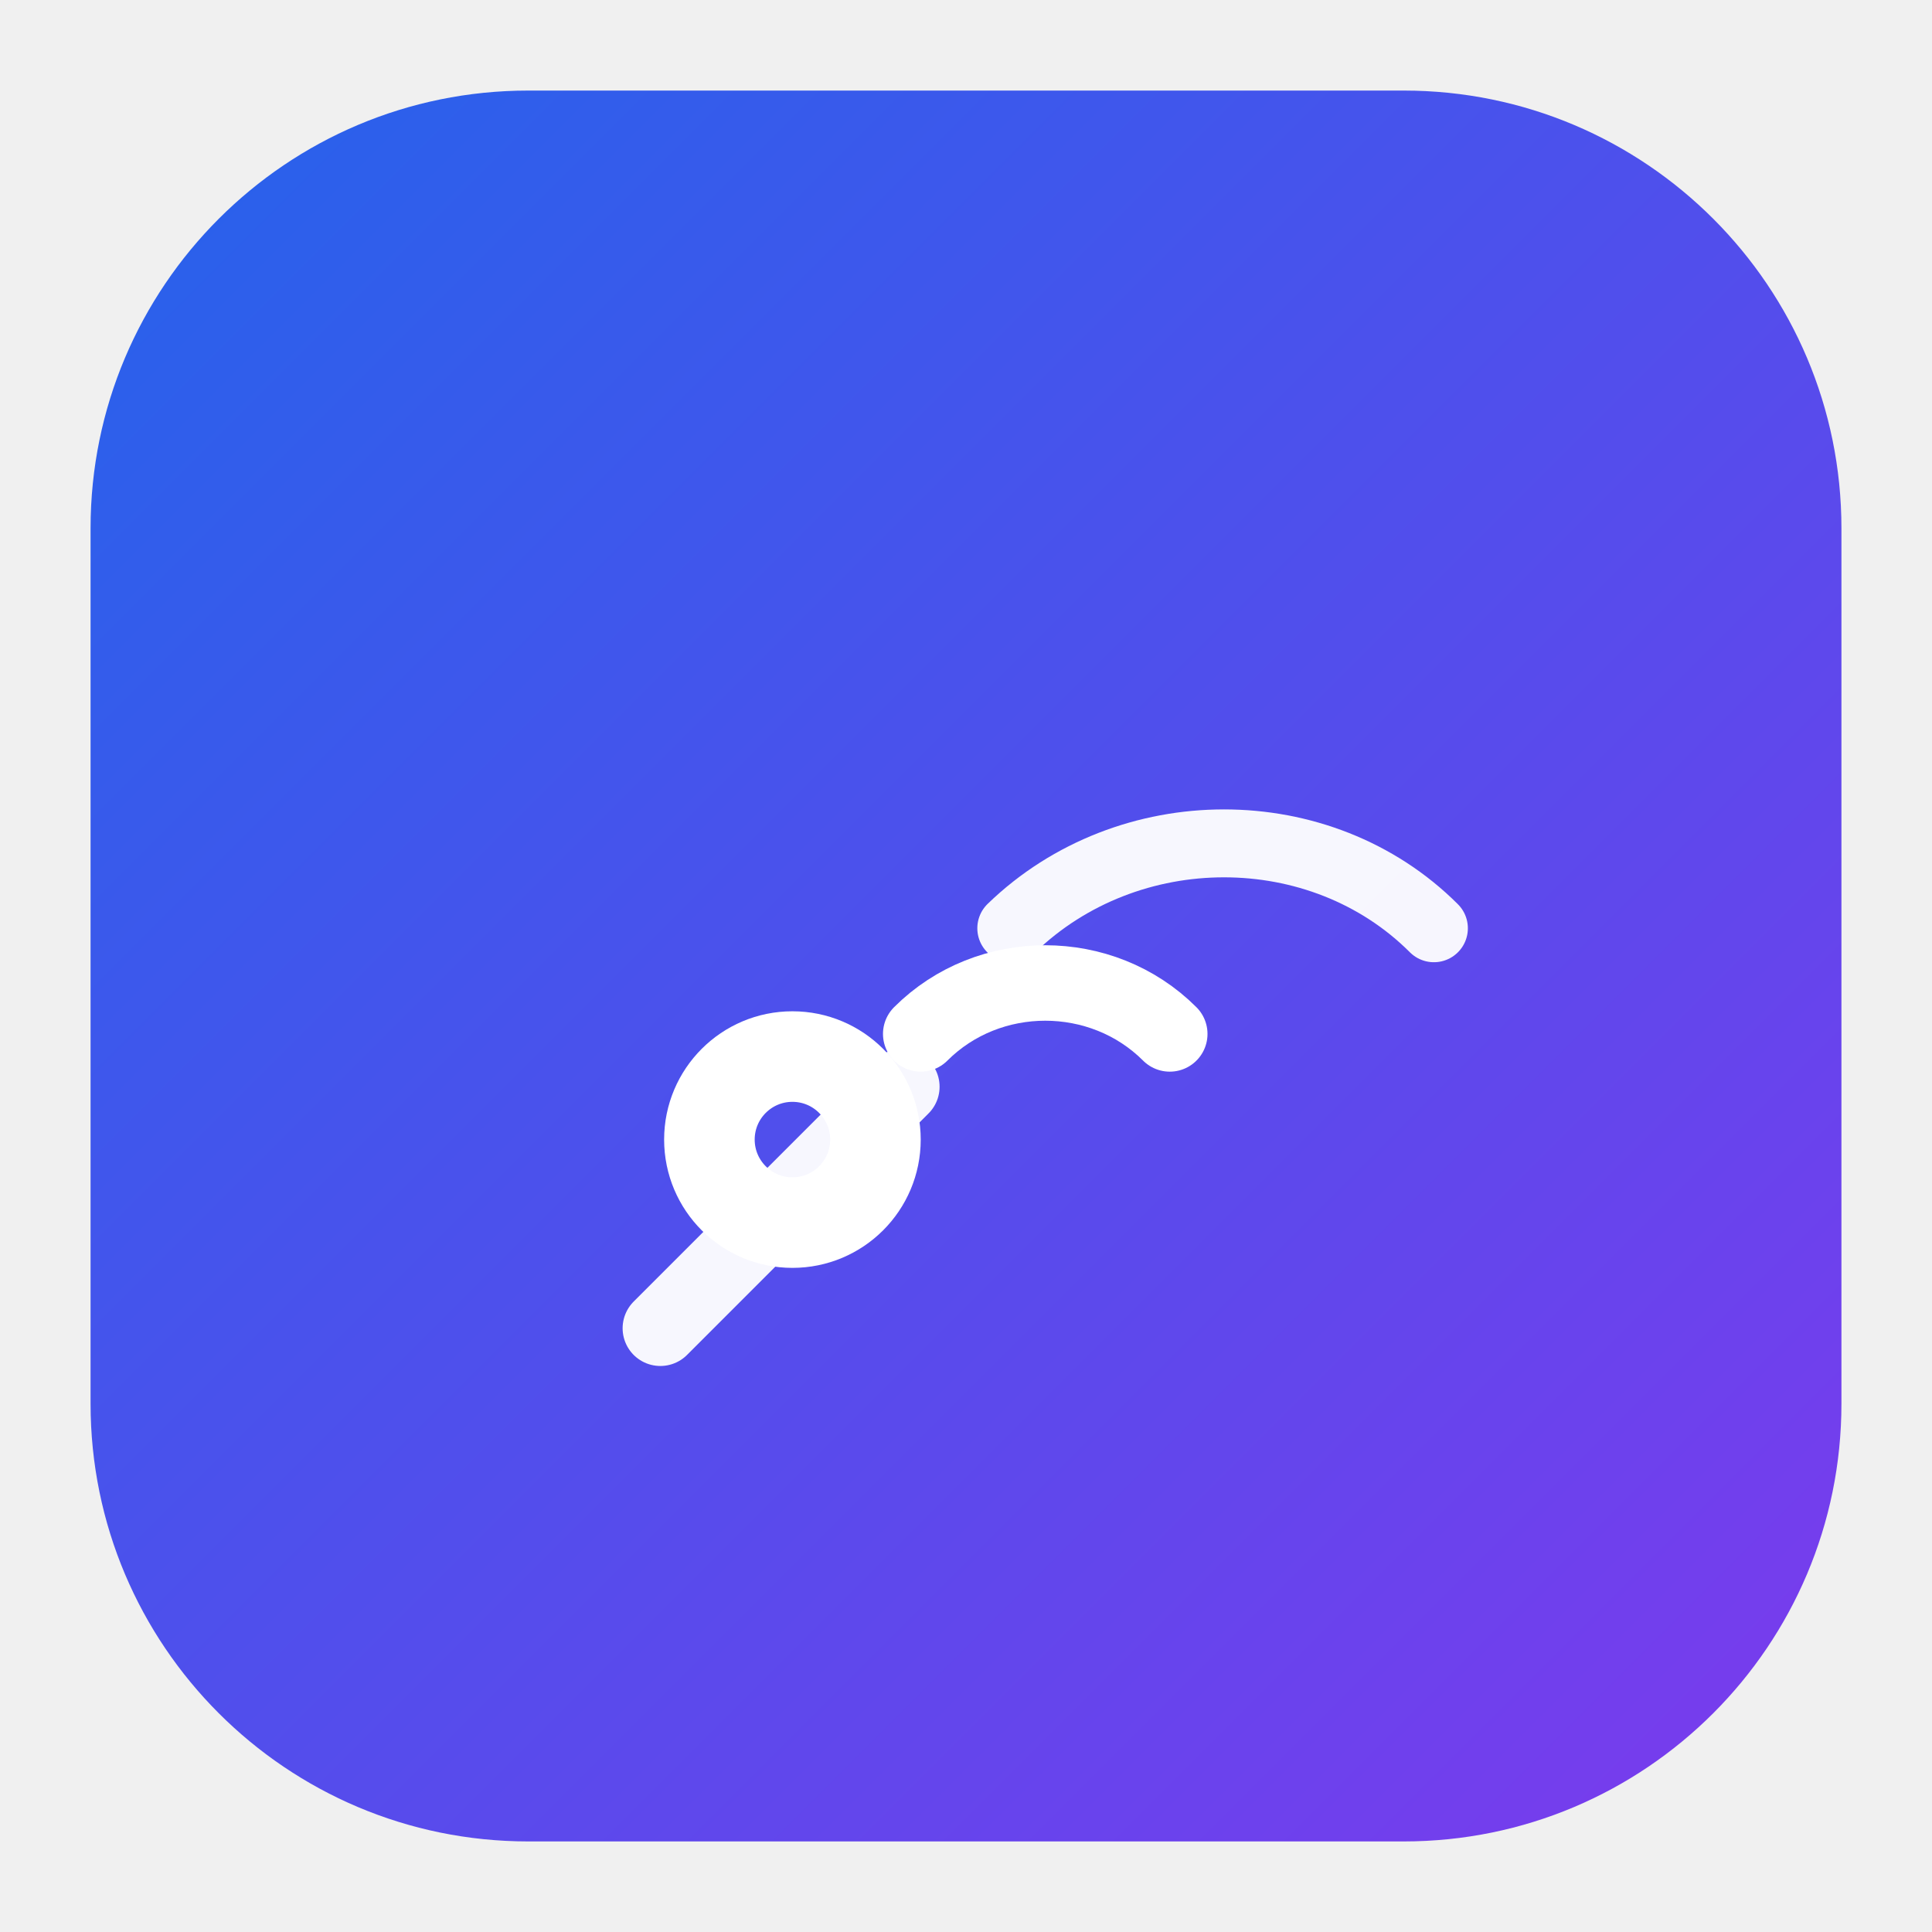
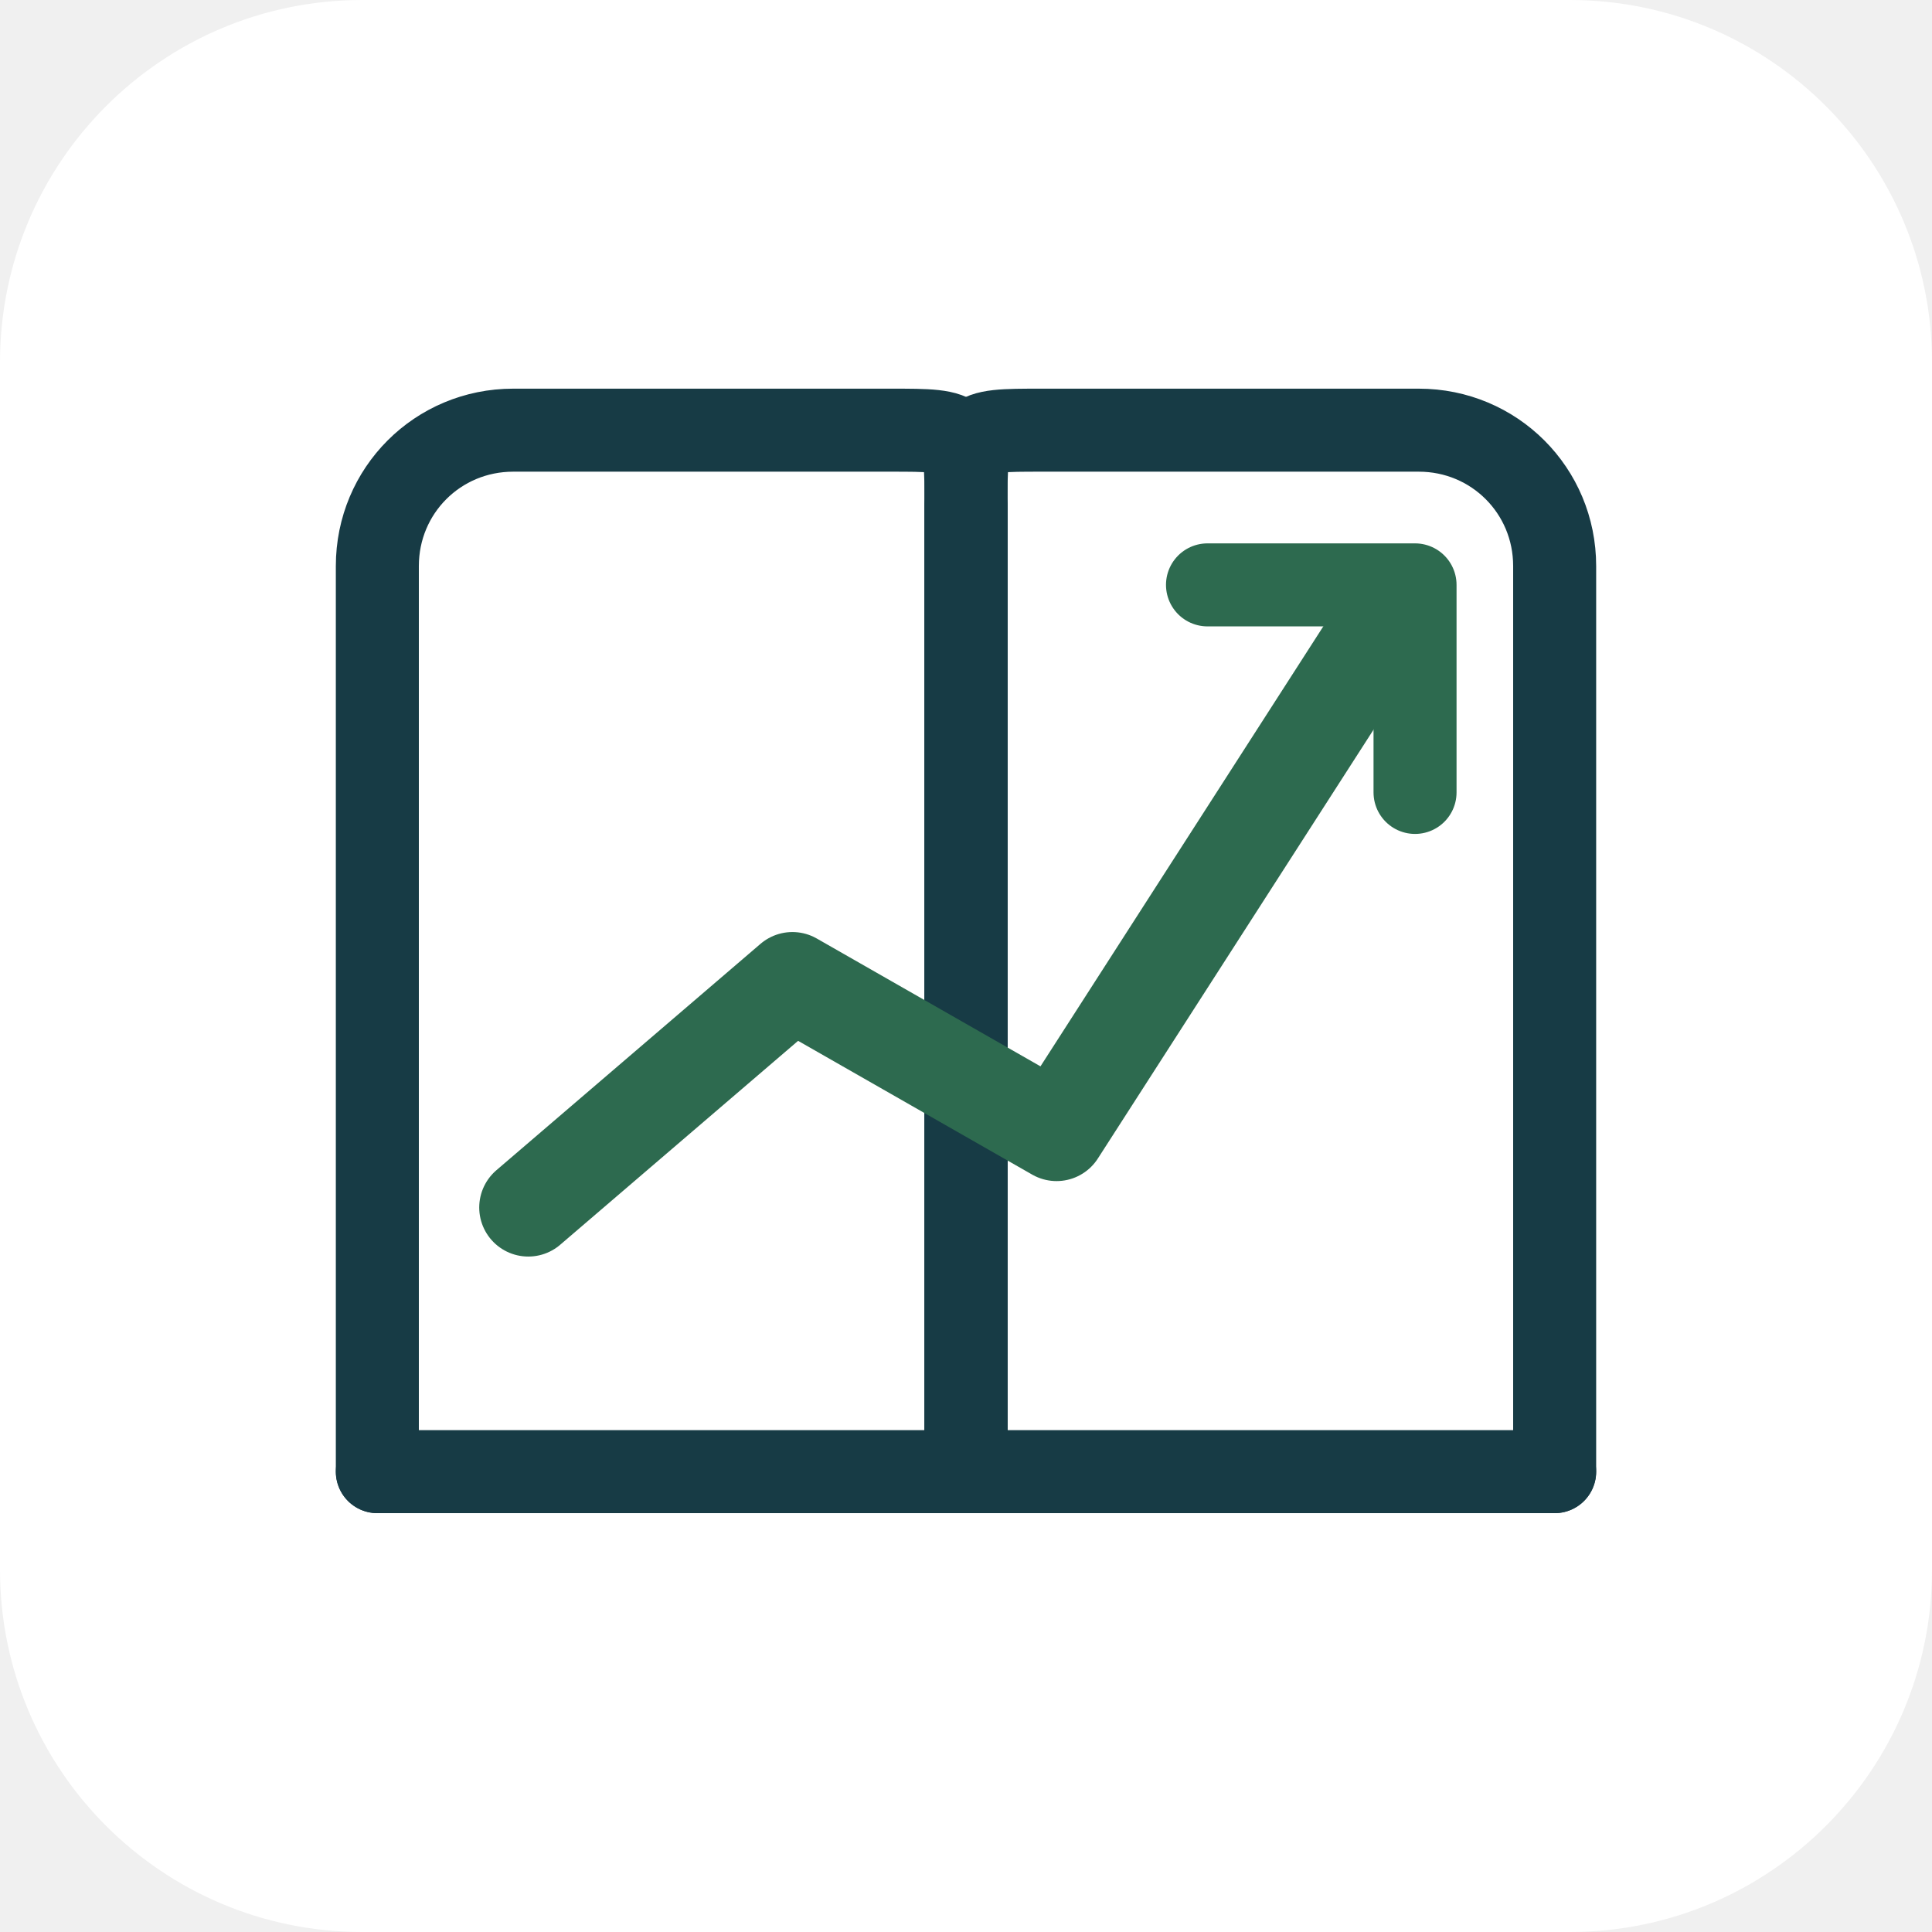
<svg xmlns="http://www.w3.org/2000/svg" viewBox="0 0 512 512" width="512" height="512">
-   <defs>
-     <linearGradient id="bg" x1="0%" y1="0%" x2="100%" y2="100%">
-       <stop offset="0%" stop-color="#2563eb" />
-       <stop offset="100%" stop-color="#7c3aed" />
-     </linearGradient>
-   </defs>
-   <rect x="24" y="24" width="464" height="464" rx="116" fill="url(#bg)" />
-   <g fill="none" stroke="#ffffff" stroke-linecap="round" stroke-linejoin="round">
-     <circle cx="210" cy="302" r="22" stroke-width="24" />
-     <path d="M244 274c18-18 48-18 66 0" stroke-width="20" />
-     <path d="M268 246c31-30 82-30 112 0" stroke-width="18" opacity="0.95" />
-     <path d="M175 352l64-64" stroke-width="20" opacity="0.95" />
+   <rect width="512" height="512" rx="96" fill="#ffffff" />
+   <g fill="none" stroke="#173B45" stroke-width="22" stroke-linecap="round" stroke-linejoin="round">
+     <path d="M100 390V150c0-20 16-36 36-36h100c20 0 20 0 20 20v256" />
+     <path d="M412 390V150c0-20-16-36-36-36H276c-20 0-20 0-20 20v256" />
+     <line x1="256" y1="134" x2="256" y2="390" />
+     <path d="M100 390h156m0 0h156" />
+   </g>
+   <g fill="none" stroke="#2D6A4F" stroke-width="26" stroke-linecap="round" stroke-linejoin="round">
+     <polyline points="140,320 210,260 280,300 370,160" />
+     <polyline points="320,155 375,155 375,210" stroke-width="22" />
  </g>
</svg>
